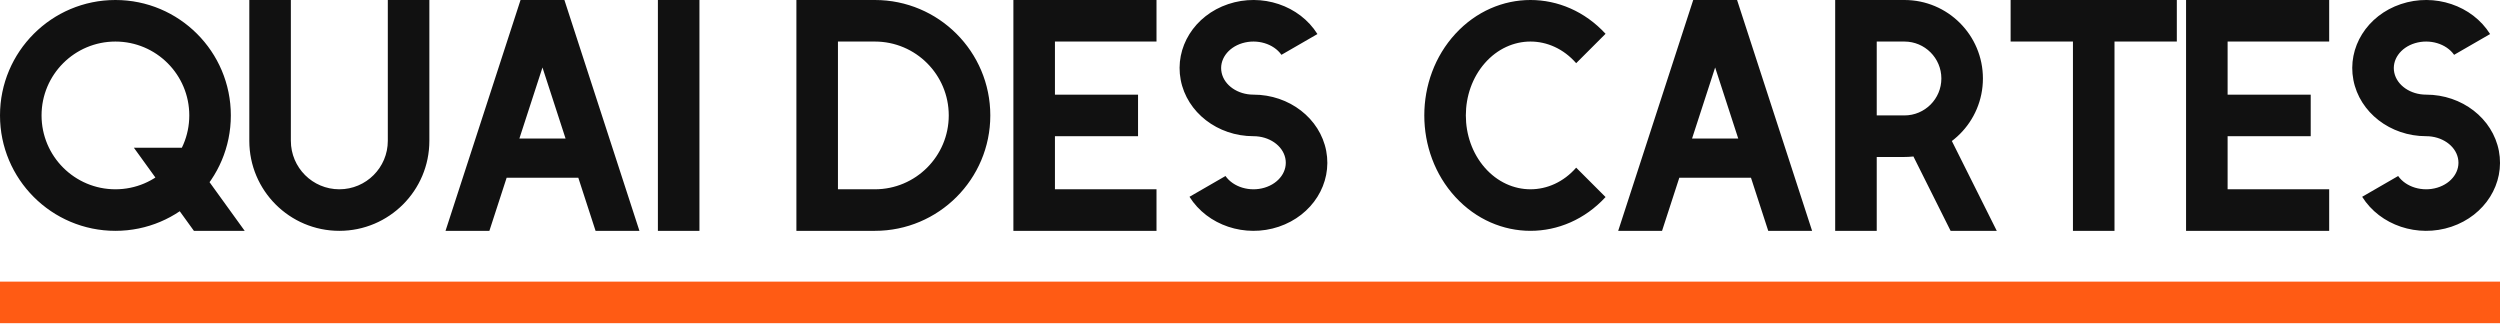
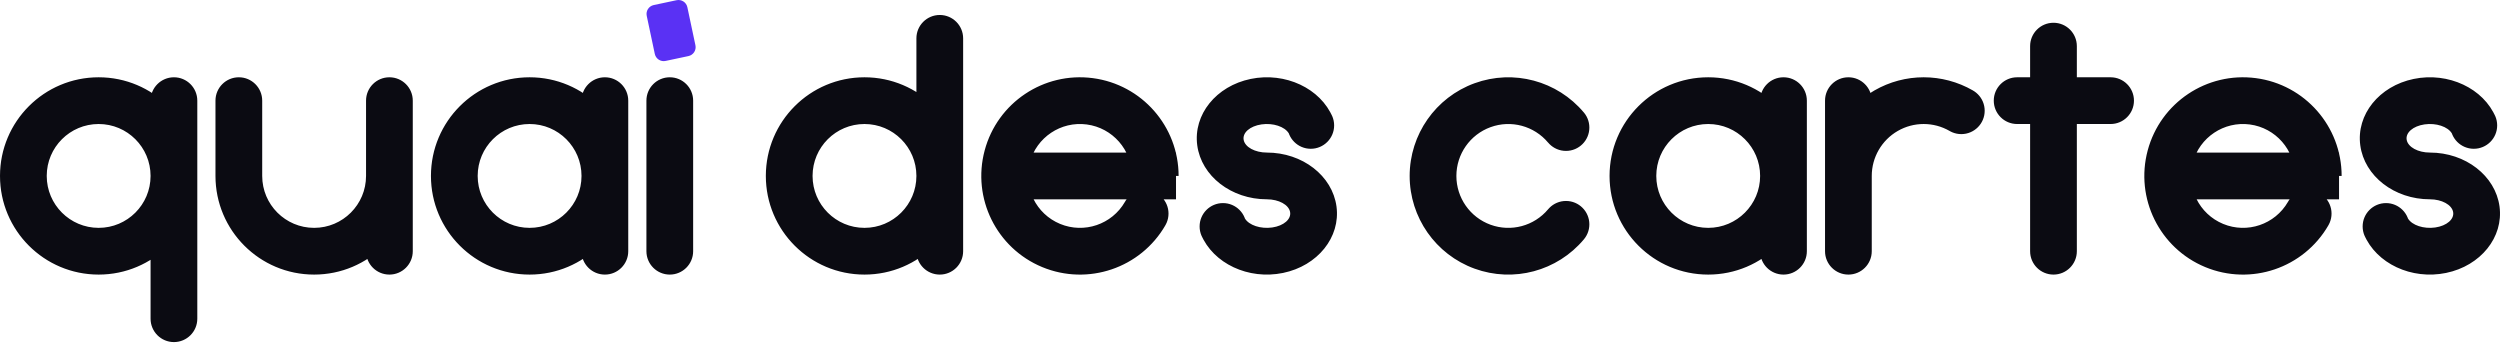
- <svg xmlns="http://www.w3.org/2000/svg" viewBox="0 0 1083 140" width="1083" height="140" role="img" aria-labelledby="titre desc">
-   <path fill="#111111" d="M100 50A50 50 0 1 1 0 50A50 50 0 1 1 100 50ZM82 50A32 32 0 1 0 18 50A32 32 0 1 0 82 50ZM58 64L80 64L106 100L84 100ZM108 0L126 0L126 61L108 61ZM168 0L186 0L186 61L168 61ZM186 61A39 39 0 0 1 108 61L126 61A21 21 0 0 0 168 61ZM193 100L225.5 0L244.5 0L212 100ZM258 100L225.5 0L244.5 0L277 100ZM215.5 60L254.5 60L254.5 77L215.5 77ZM285 0L303 0L303 100L285 100ZM345 0L363 0L363 100L345 100ZM345 0L379 0L379 18L345 18ZM345 82L379 82L379 100L345 100ZM379 0A50 50 0 0 1 379 100L379 82A32 32 0 0 0 379 18ZM439 0L457 0L457 100L439 100ZM439 0L501 0L501 18L439 18ZM439 41L493 41L493 59L439 59ZM439 82L501 82L501 100L439 100ZM543 59A32 29.5 0 1 1 570.71 14.75L555.12 23.75A14 11.5 0 1 0 543 41ZM543 41A32 29.5 0 1 1 515.29 85.25L530.88 76.25A14 11.5 0 1 0 543 59ZM695.53 85.36A46 50 0 1 1 695.53 14.64L682.8 27.37A28 32 0 1 0 682.8 72.63ZM701 100L733.5 0L752.5 0L720 100ZM766 100L733.5 0L752.5 0L785 100ZM723.5 60L762.5 60L762.5 77L723.5 77ZM795 0L813 0L813 100L795 100ZM795 0L825 0L825 18L795 18ZM795 50L825 50L825 68L795 68ZM825 0A34 34 0 0 1 825 68L825 50A16 16 0 0 0 825 18ZM825 60L845 60L865 100L845 100ZM871 0L943 0L943 18L871 18ZM898 0L916 0L916 100L898 100ZM947 0L965 0L965 100L947 100ZM947 0L1009 0L1009 18L947 18ZM947 41L1001 41L1001 59L947 59ZM947 82L1009 82L1009 100L947 100ZM1051 59A32 29.5 0 1 1 1078.71 14.75L1063.12 23.75A14 11.5 0 1 0 1051 41ZM1051 41A32 29.5 0 1 1 1023.29 85.25L1038.88 76.25A14 11.5 0 1 0 1051 59Z" />
-   <path fill="#FF5B14" d="M0 122L1083 122L1083 140L0 140Z" />
+ <svg xmlns="http://www.w3.org/2000/svg" viewBox="0 0 963 131.77" width="963" height="131.77" role="img" aria-labelledby="titre desc">
+   <path fill="#0B0B12" d="M76 67.77A38 38 0 1 1 0 67.77A38 38 0 1 1 76 67.77ZM58 67.77A20 20 0 1 0 18 67.77A20 20 0 1 0 58 67.77ZM58 38.77L76 38.77L76 122.77L58 122.77ZM76 38.77A9 9 0 1 1 58 38.77A9 9 0 1 1 76 38.77ZM76 122.77A9 9 0 1 1 58 122.77A9 9 0 1 1 76 122.77ZM83 38.77L101 38.77L101 67.77L83 67.77ZM101 38.77A9 9 0 1 1 83 38.77A9 9 0 1 1 101 38.77ZM159 67.77A38 38 0 0 1 83 67.77L101 67.77A20 20 0 0 0 141 67.77ZM141 38.77L159 38.77L159 96.77L141 96.77ZM159 38.77A9 9 0 1 1 141 38.77A9 9 0 1 1 159 38.77ZM159 96.77A9 9 0 1 1 141 96.77A9 9 0 1 1 159 96.77ZM242 67.77A38 38 0 1 1 166 67.77A38 38 0 1 1 242 67.77ZM224 67.77A20 20 0 1 0 184 67.77A20 20 0 1 0 224 67.77ZM224 38.77L242 38.77L242 96.77L224 96.77ZM242 38.77A9 9 0 1 1 224 38.77A9 9 0 1 1 242 38.77ZM242 96.77A9 9 0 1 1 224 96.77A9 9 0 1 1 242 96.77ZM249 38.77L267 38.77L267 96.77L249 96.77ZM267 38.77A9 9 0 1 1 249 38.77A9 9 0 1 1 267 38.77ZM267 96.77A9 9 0 1 1 249 96.77A9 9 0 1 1 267 96.77ZM371 67.77A38 38 0 1 1 295 67.77A38 38 0 1 1 371 67.77ZM353 67.77A20 20 0 1 0 313 67.77A20 20 0 1 0 353 67.77ZM353 14.77L371 14.77L371 96.77L353 96.77ZM371 14.77A9 9 0 1 1 353 14.77A9 9 0 1 1 371 14.77ZM371 96.77A9 9 0 1 1 353 96.77A9 9 0 1 1 371 96.77ZM448.91 86.77A38 38 0 1 1 454 67.77L436 67.77A20 20 0 1 0 433.32 77.77ZM382 58.77L453 58.77L453 76.77L382 76.77ZM450.11 82.27A9 9 0 1 1 432.11 82.27A9 9 0 1 1 450.11 82.27ZM488 76.77A27 23.5 0 1 1 513.37 45.23L496.46 51.39A9 5.5 0 1 0 488 58.77ZM488 58.77A27 23.5 0 1 1 462.63 90.31L479.54 84.15A9 5.5 0 1 0 488 76.77ZM513.91 48.31A9 9 0 1 1 495.91 48.31A9 9 0 1 1 513.91 48.31ZM480.09 87.23A9 9 0 1 1 462.09 87.23A9 9 0 1 1 480.09 87.23ZM610.11 92.2A38 38 0 1 1 610.11 43.35L596.32 54.92A20 20 0 1 0 596.32 80.63ZM612.22 86.41A9 9 0 1 1 594.22 86.41A9 9 0 1 1 612.22 86.41ZM612.22 49.13A9 9 0 1 1 594.22 49.13A9 9 0 1 1 612.22 49.13ZM696 67.77A38 38 0 1 1 620 67.77A38 38 0 1 1 696 67.77ZM678 67.77A20 20 0 1 0 638 67.77A20 20 0 1 0 678 67.77ZM678 38.77L696 38.77L696 96.77L678 96.77ZM696 38.77A9 9 0 1 1 678 38.77A9 9 0 1 1 696 38.77ZM696 96.77A9 9 0 1 1 678 96.77A9 9 0 1 1 696 96.77ZM703 38.77L721 38.77L721 96.77L703 96.77ZM721 38.77A9 9 0 1 1 703 38.77A9 9 0 1 1 721 38.77ZM721 96.77A9 9 0 1 1 703 96.77A9 9 0 1 1 721 96.77ZM703 67.77A38 38 0 0 1 760 34.86L751 50.45A20 20 0 0 0 721 67.77ZM764.5 42.66A9 9 0 1 1 746.5 42.66A9 9 0 1 1 764.5 42.66ZM782 17.77L800 17.77L800 96.77L782 96.77ZM800 17.77A9 9 0 1 1 782 17.77A9 9 0 1 1 800 17.77ZM800 96.77A9 9 0 1 1 782 96.77A9 9 0 1 1 800 96.77ZM777 29.77L813 29.77L813 47.77L777 47.77ZM786 38.77A9 9 0 1 1 768 38.77A9 9 0 1 1 786 38.77ZM822 38.77A9 9 0 1 1 804 38.77A9 9 0 1 1 822 38.77ZM896.91 86.77A38 38 0 1 1 902 67.77L884 67.77A20 20 0 1 0 881.32 77.77ZM830 58.77L901 58.77L901 76.77L830 76.77ZM898.11 82.27A9 9 0 1 1 880.11 82.27A9 9 0 1 1 898.11 82.27ZM936 76.77A27 23.5 0 1 1 961.37 45.23L944.46 51.39A9 5.5 0 1 0 936 58.77ZM936 58.77A27 23.5 0 1 1 910.63 90.31L927.54 84.15A9 5.5 0 1 0 936 76.77ZM961.91 48.31A9 9 0 1 1 943.91 48.31A9 9 0 1 1 961.91 48.31ZM928.09 87.23A9 9 0 1 1 910.09 87.23A9 9 0 1 1 928.09 87.23Z" />
+   <path fill="#5A31F4" d="M251.81 1.95L260.61 0.08A3.5 3.5 0 0 1 264.77 2.77L267.88 17.44A3.5 3.5 0 0 1 265.19 21.6L256.39 23.47A3.5 3.5 0 0 1 252.23 20.77L249.12 6.1A3.5 3.5 0 0 1 251.81 1.95Z" />
</svg>
